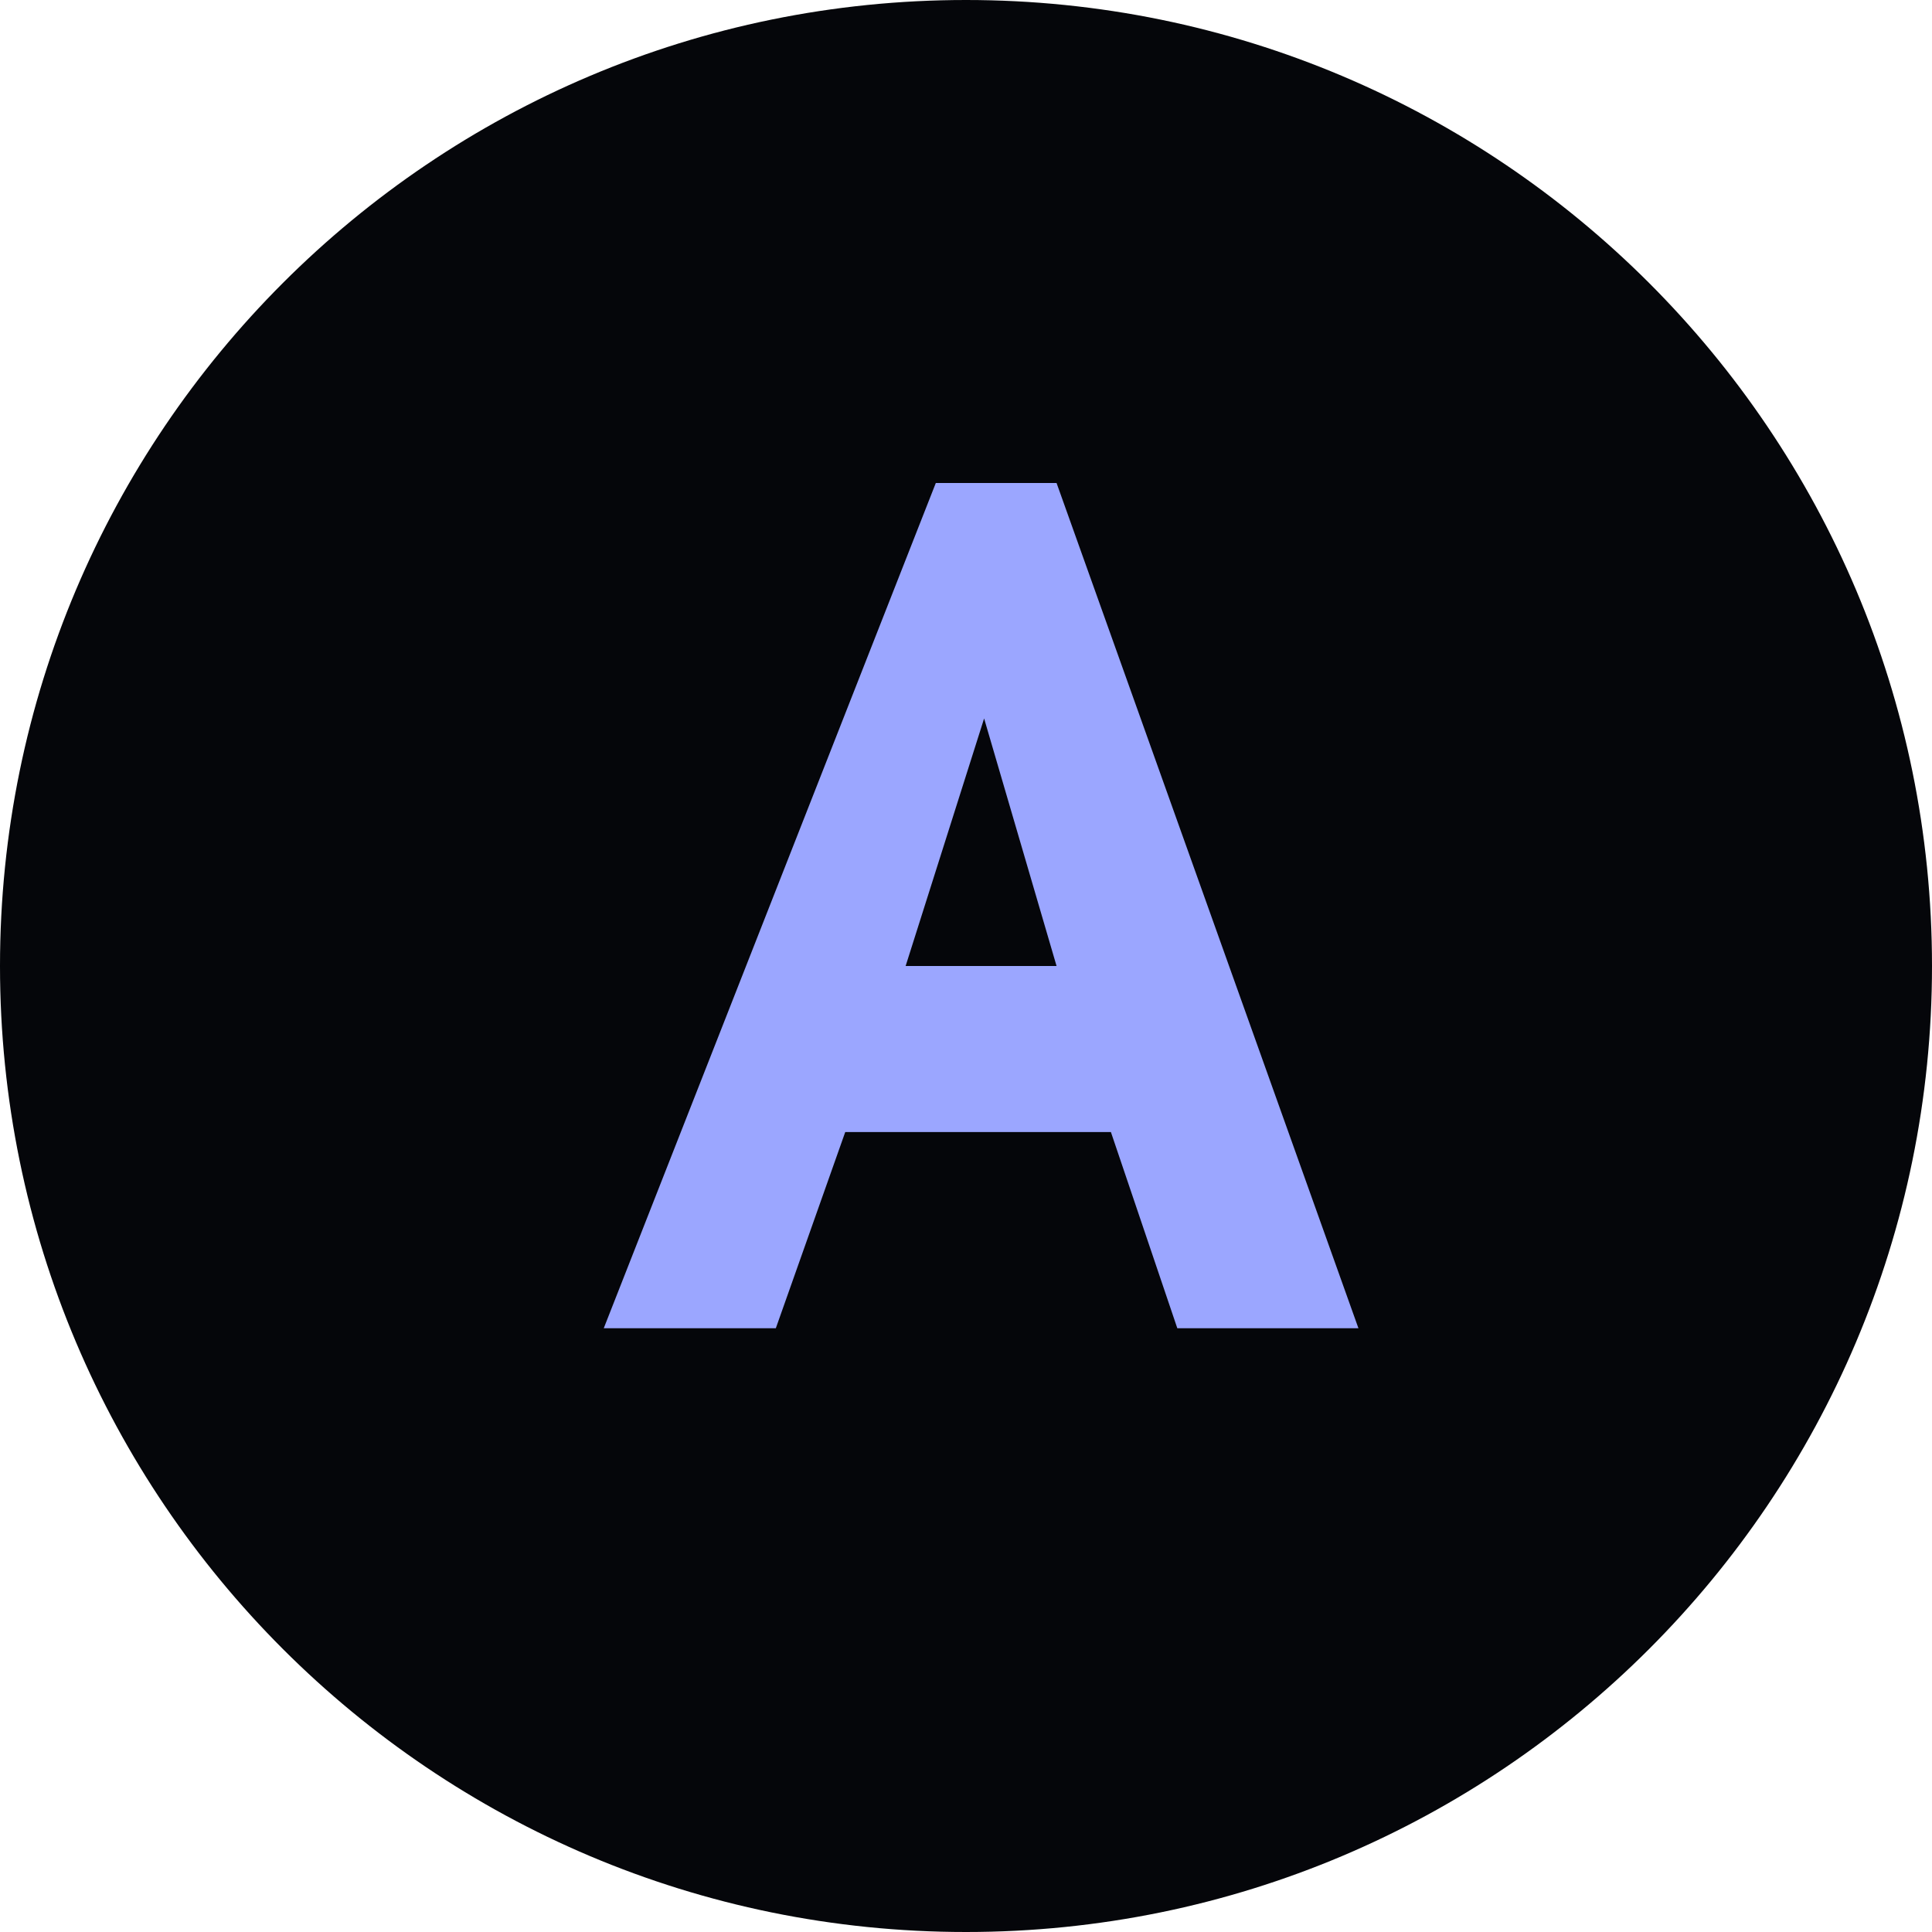
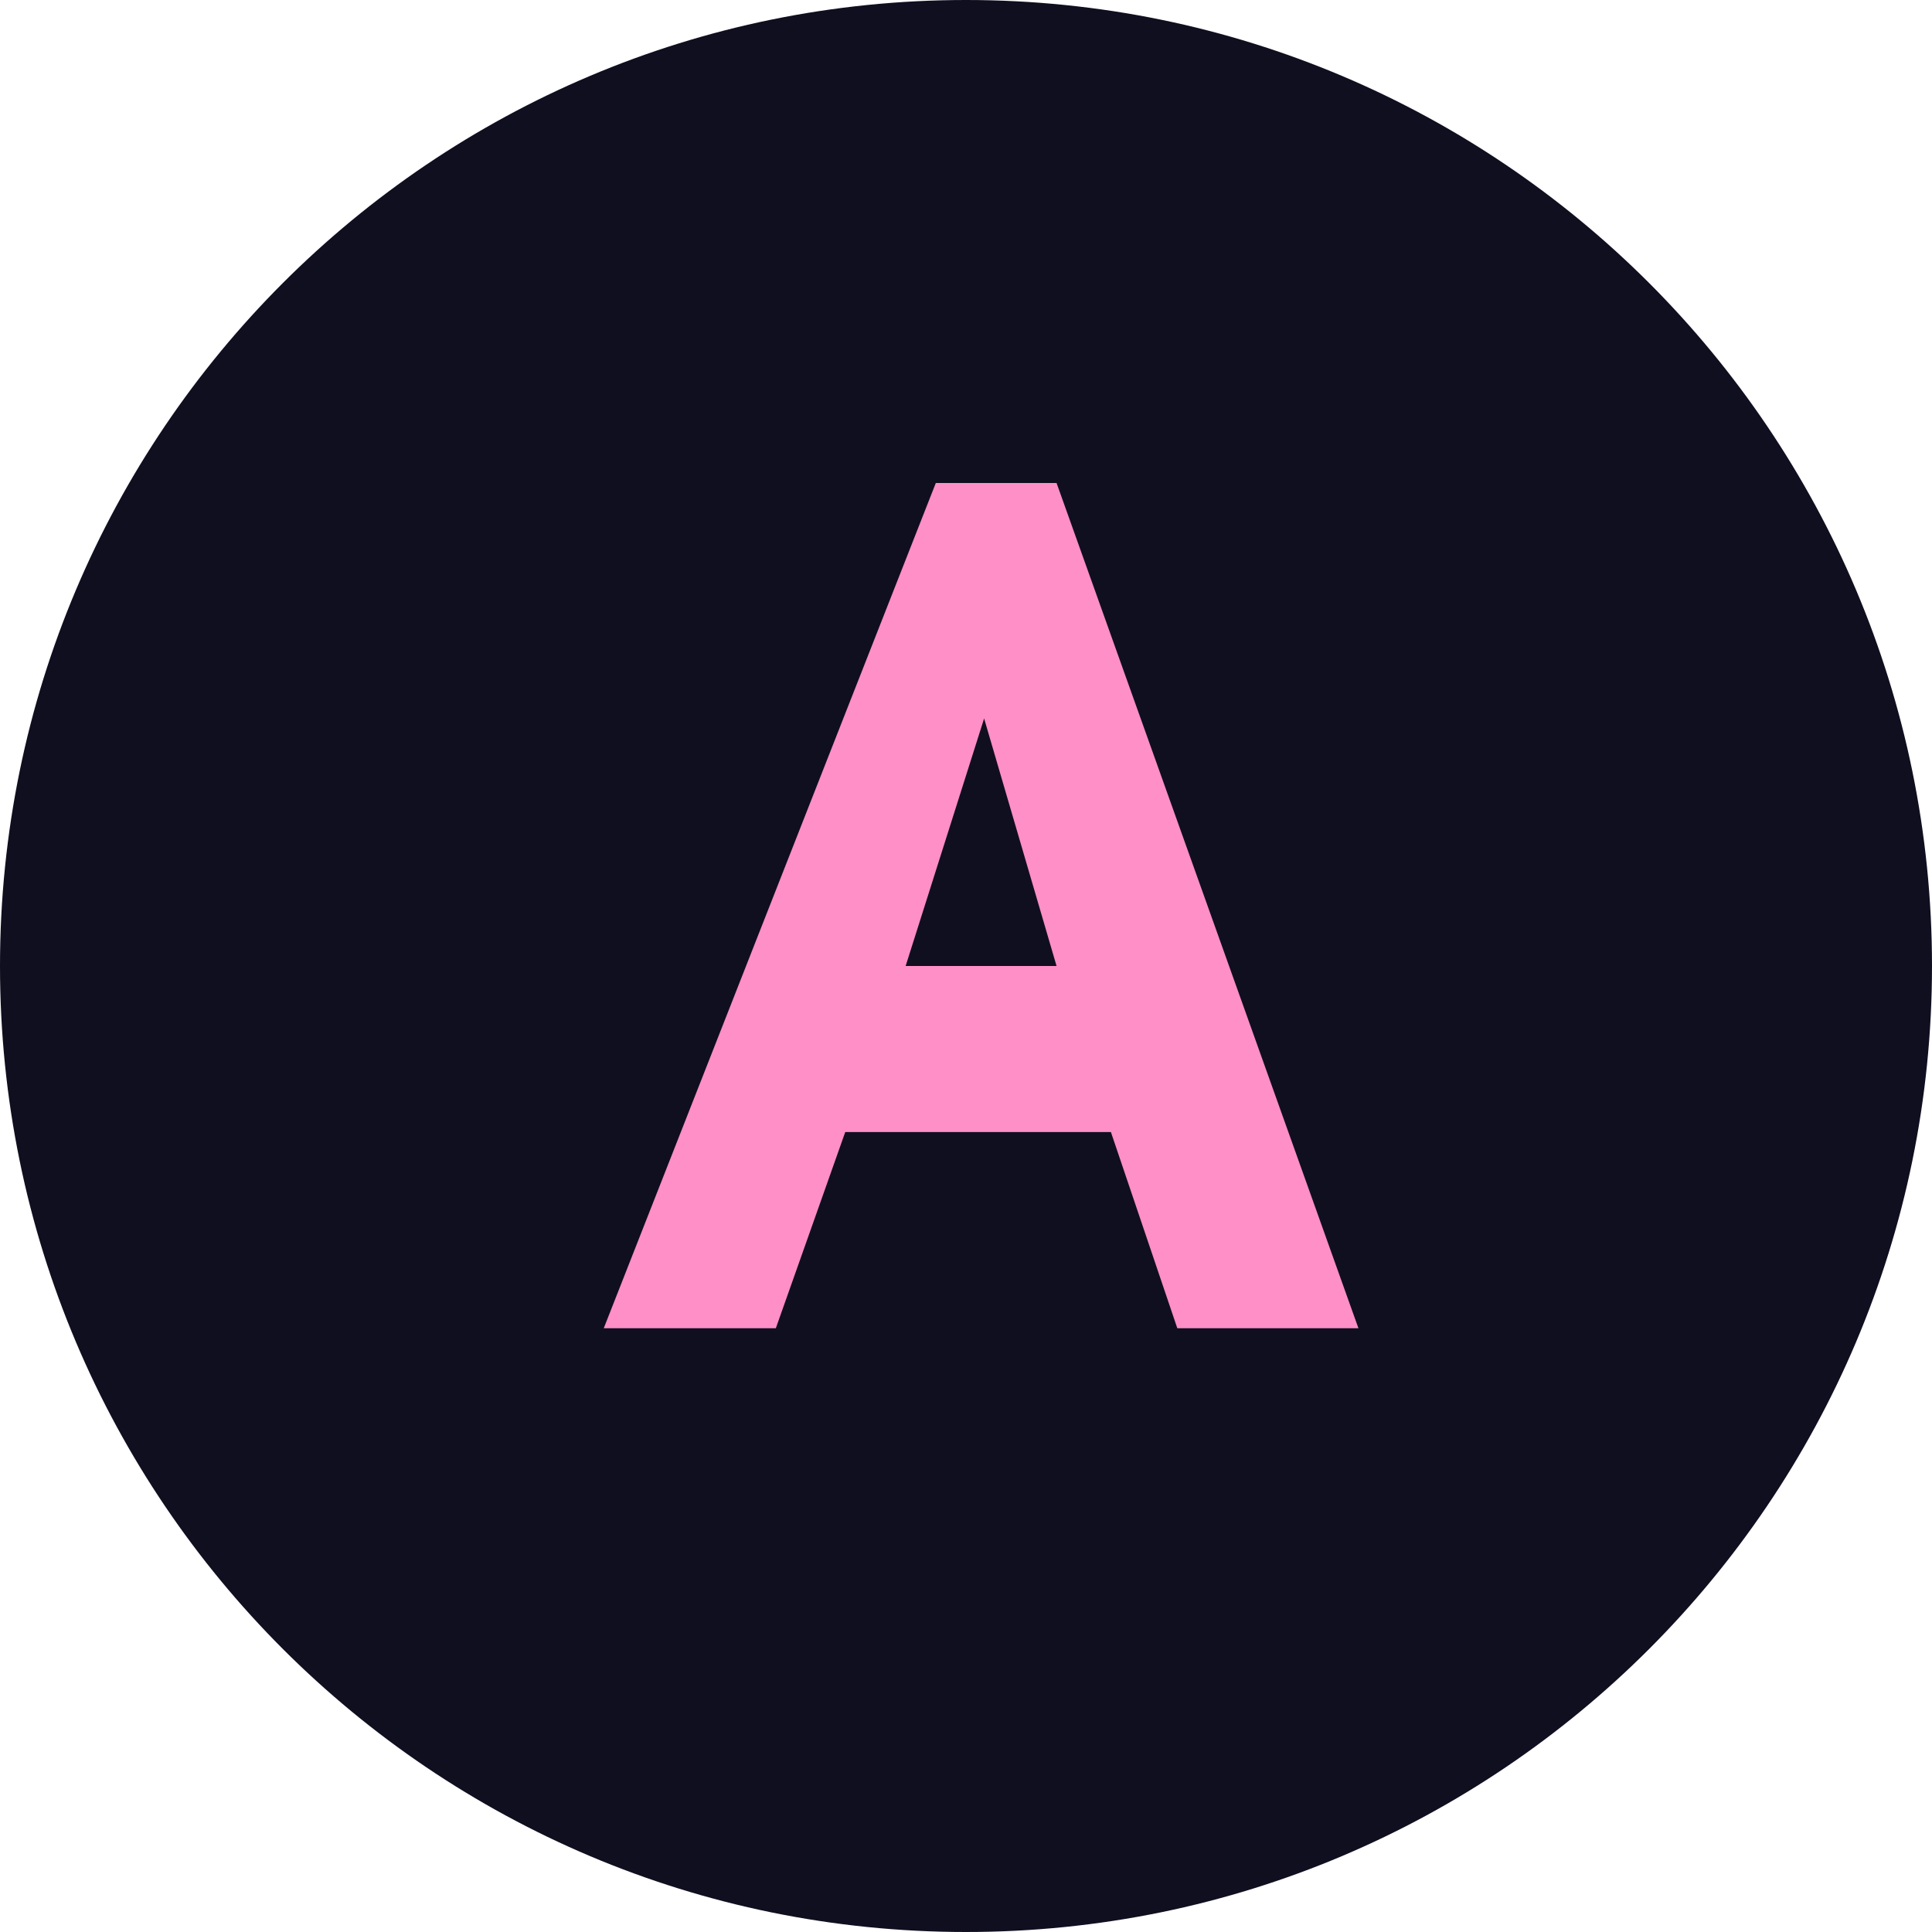
<svg xmlns="http://www.w3.org/2000/svg" viewBox="0 0 64 64">
-   <rect width="64" height="64" rx="32" fill="#05060a" />
-   <path d="M20 44 31 16h4l10 28h-6l-2.2-6.5H28L25.7 44H20Zm10-12h5l-2.4-8.2L30 32Z" fill="#9ba6ff" />
+   <rect width="64" height="64" rx="32" fill="#100f20" />
+   <path d="M20 44 31 16h4l10 28h-6l-2.2-6.5H28L25.7 44H20Zm10-12h5l-2.4-8.2L30 32Z" fill="#ff8fc7" />
</svg>
